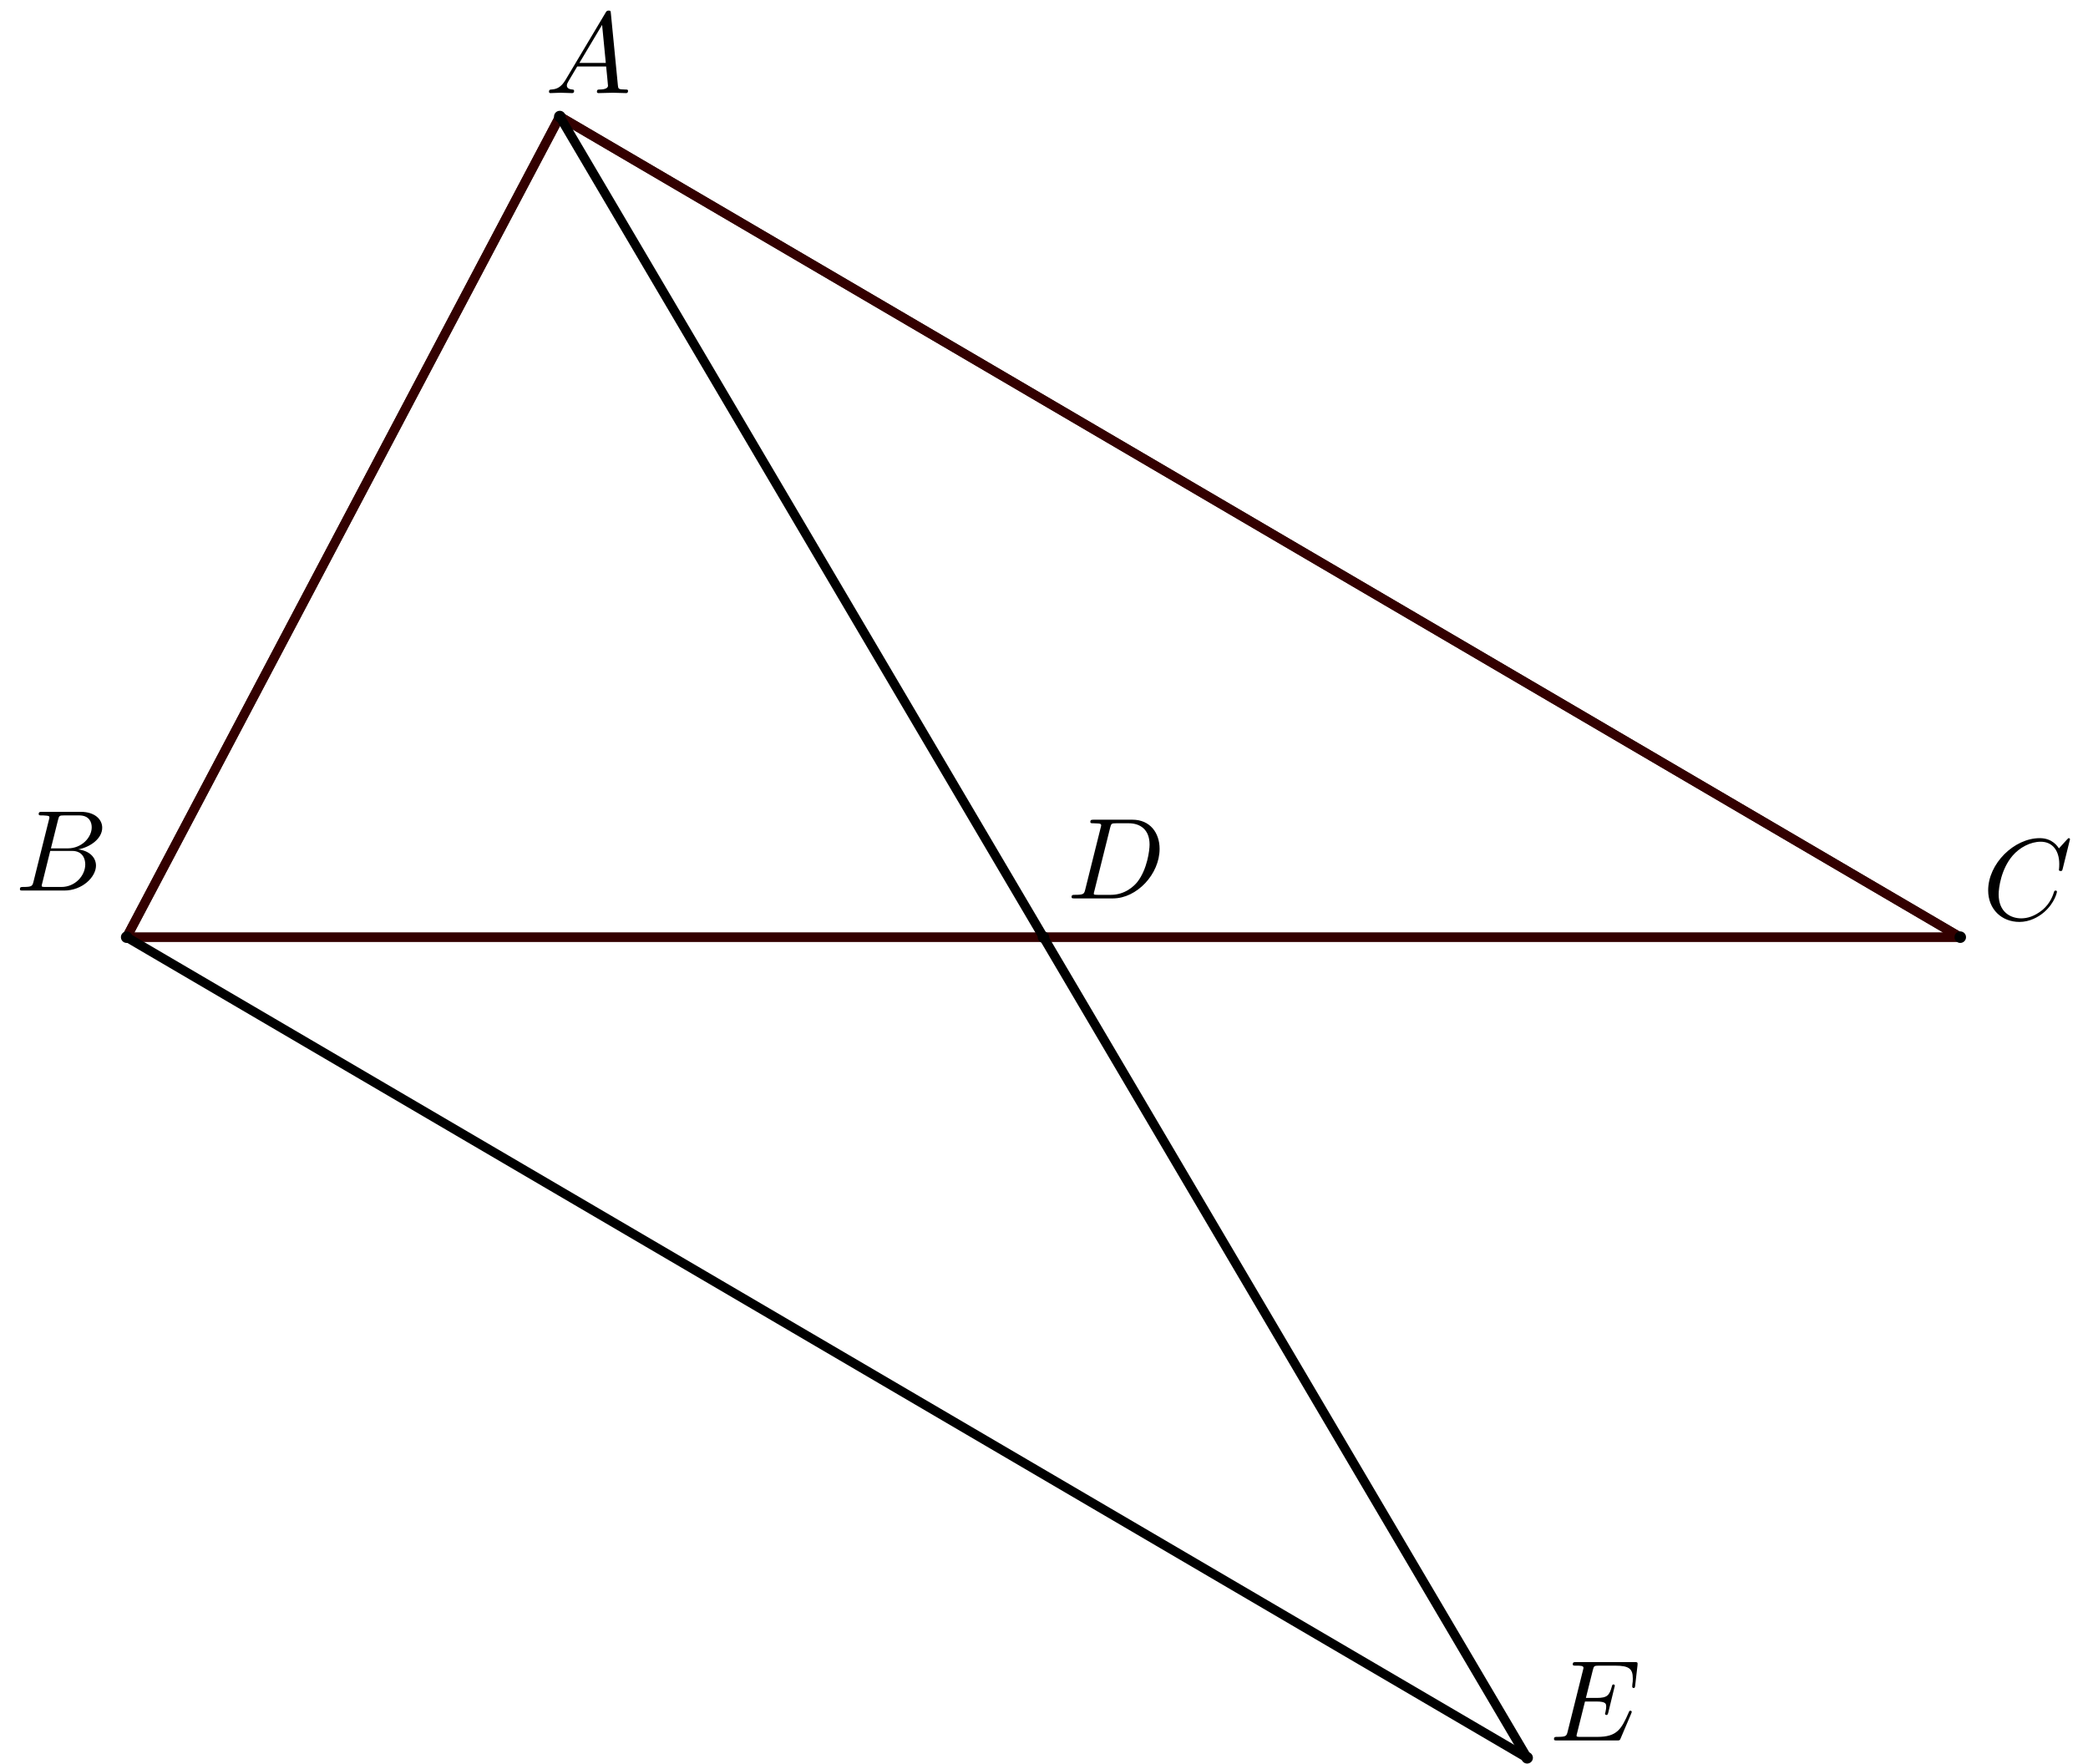
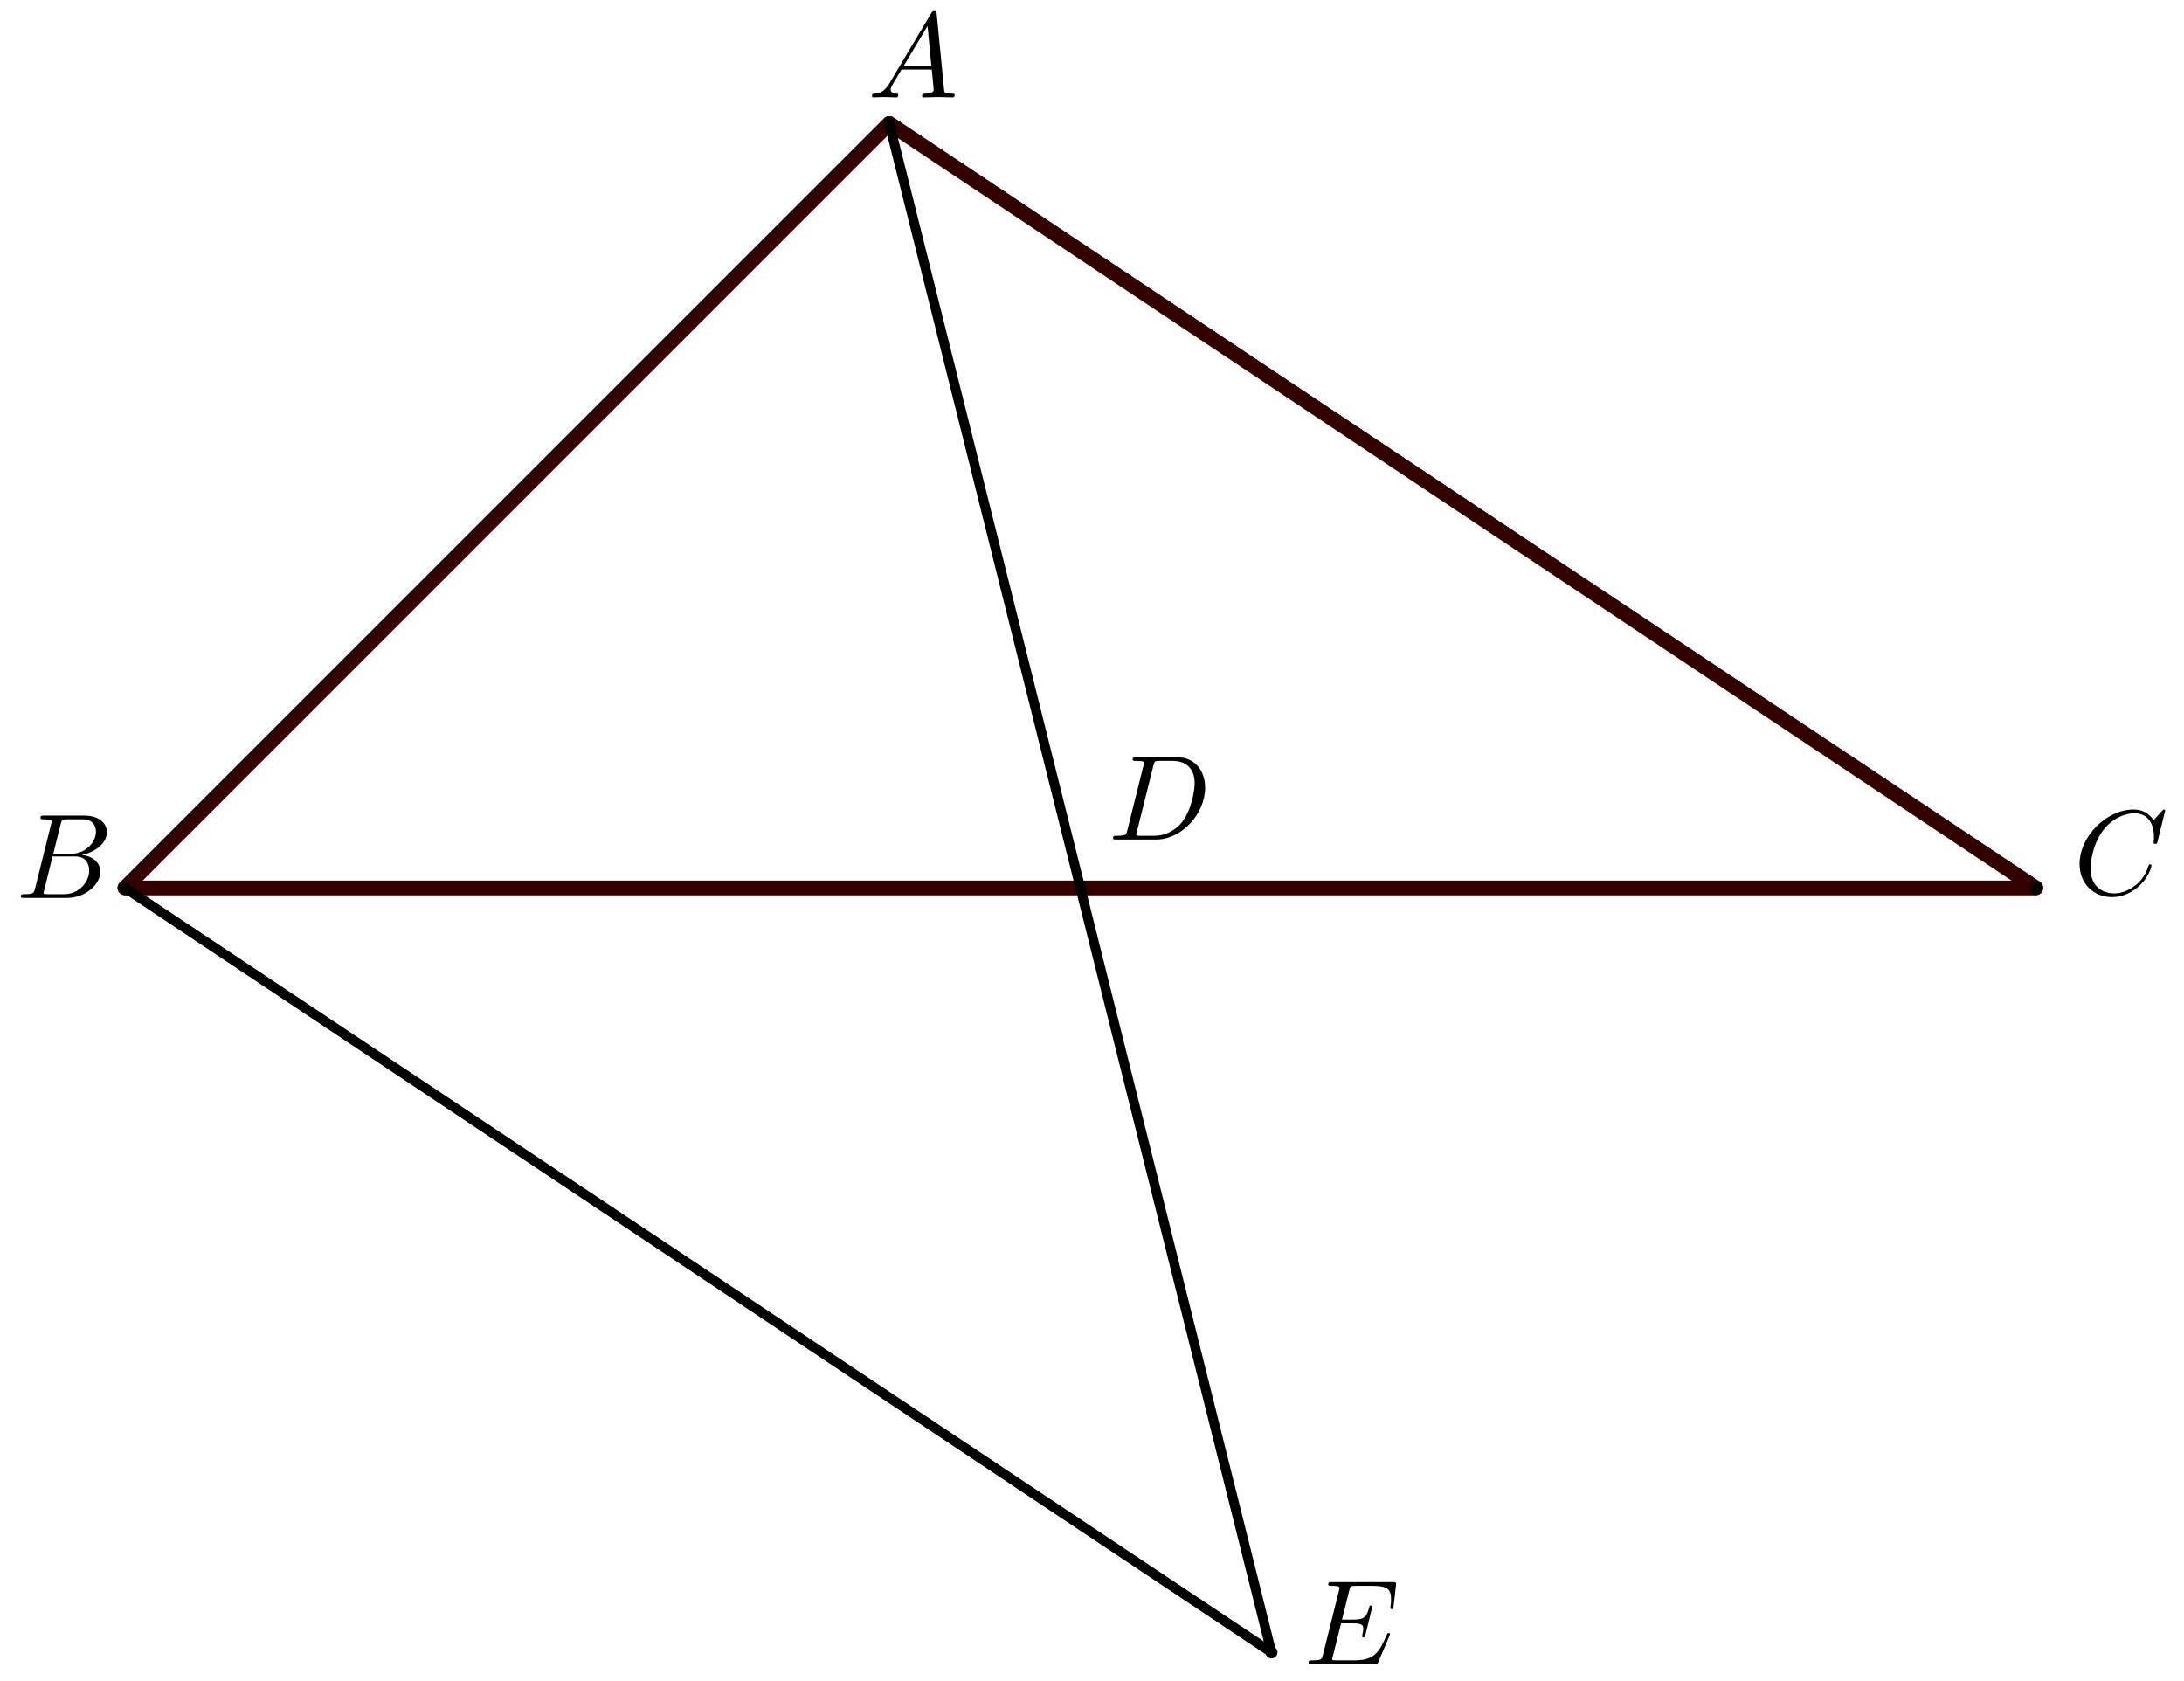
- <svg xmlns="http://www.w3.org/2000/svg" xmlns:xlink="http://www.w3.org/1999/xlink" version="1.1" width="180.512pt" height="152.458pt" viewBox="56.409 53.858 180.512 152.458">
+ <svg xmlns="http://www.w3.org/2000/svg" xmlns:xlink="http://www.w3.org/1999/xlink" version="1.1" width="180.512pt" height="138.884pt" viewBox="56.409 53.858 180.512 138.884">
  <defs>
    <path id="g0-65" d="M1.783-1.146C1.385-.478 .996-.339 .558-.309C.438-.299 .349-.299 .349-.11C.349-.05 .399 0 .478 0C.747 0 1.056-.03 1.335-.03C1.664-.03 2.012 0 2.331 0C2.391 0 2.521 0 2.521-.189C2.521-.299 2.431-.309 2.361-.309C2.132-.329 1.893-.408 1.893-.658C1.893-.777 1.953-.887 2.032-1.026L2.79-2.301H5.29C5.31-2.092 5.45-.737 5.45-.638C5.45-.339 4.932-.309 4.732-.309C4.593-.309 4.493-.309 4.493-.11C4.493 0 4.613 0 4.633 0C5.041 0 5.469-.03 5.878-.03C6.127-.03 6.755 0 7.004 0C7.064 0 7.183 0 7.183-.199C7.183-.309 7.083-.309 6.954-.309C6.336-.309 6.336-.379 6.306-.667L5.699-6.894C5.679-7.093 5.679-7.133 5.509-7.133C5.35-7.133 5.31-7.064 5.25-6.964L1.783-1.146ZM2.979-2.61L4.941-5.898L5.26-2.61H2.979Z" />
    <path id="g0-66" d="M1.594-.777C1.494-.389 1.474-.309 .687-.309C.518-.309 .418-.309 .418-.11C.418 0 .508 0 .687 0H4.244C5.818 0 6.994-1.176 6.994-2.152C6.994-2.869 6.416-3.447 5.45-3.557C6.486-3.746 7.532-4.483 7.532-5.43C7.532-6.167 6.874-6.804 5.679-6.804H2.331C2.142-6.804 2.042-6.804 2.042-6.605C2.042-6.496 2.132-6.496 2.321-6.496C2.341-6.496 2.531-6.496 2.7-6.476C2.879-6.456 2.969-6.446 2.969-6.316C2.969-6.276 2.959-6.247 2.929-6.127L1.594-.777ZM3.098-3.646L3.716-6.117C3.806-6.466 3.826-6.496 4.254-6.496H5.539C6.416-6.496 6.625-5.908 6.625-5.469C6.625-4.593 5.768-3.646 4.553-3.646H3.098ZM2.65-.309C2.511-.309 2.491-.309 2.431-.319C2.331-.329 2.301-.339 2.301-.418C2.301-.448 2.301-.468 2.351-.648L3.039-3.427H4.922C5.878-3.427 6.067-2.69 6.067-2.262C6.067-1.275 5.181-.309 4.005-.309H2.65Z" />
    <path id="g0-67" d="M7.572-6.924C7.572-6.954 7.552-7.024 7.462-7.024C7.432-7.024 7.422-7.014 7.313-6.904L6.615-6.137C6.526-6.276 6.067-7.024 4.961-7.024C2.74-7.024 .498-4.822 .498-2.511C.498-.867 1.674 .219 3.198 .219C4.065 .219 4.822-.179 5.35-.638C6.276-1.455 6.446-2.361 6.446-2.391C6.446-2.491 6.346-2.491 6.326-2.491C6.267-2.491 6.217-2.471 6.197-2.391C6.107-2.102 5.878-1.395 5.191-.817C4.503-.259 3.875-.09 3.357-.09C2.461-.09 1.405-.608 1.405-2.162C1.405-2.73 1.614-4.344 2.61-5.509C3.218-6.217 4.154-6.715 5.041-6.715C6.057-6.715 6.645-5.948 6.645-4.792C6.645-4.394 6.615-4.384 6.615-4.284S6.725-4.184 6.765-4.184C6.894-4.184 6.894-4.204 6.944-4.384L7.572-6.924Z" />
    <path id="g0-68" d="M1.584-.777C1.484-.389 1.465-.309 .677-.309C.508-.309 .399-.309 .399-.12C.399 0 .488 0 .677 0H3.975C6.047 0 8.01-2.102 8.01-4.284C8.01-5.689 7.163-6.804 5.669-6.804H2.321C2.132-6.804 2.022-6.804 2.022-6.615C2.022-6.496 2.112-6.496 2.311-6.496C2.441-6.496 2.62-6.486 2.74-6.476C2.899-6.456 2.959-6.426 2.959-6.316C2.959-6.276 2.949-6.247 2.919-6.127L1.584-.777ZM3.736-6.117C3.826-6.466 3.846-6.496 4.274-6.496H5.34C6.316-6.496 7.143-5.968 7.143-4.653C7.143-4.164 6.944-2.531 6.097-1.435C5.808-1.066 5.021-.309 3.796-.309H2.67C2.531-.309 2.511-.309 2.451-.319C2.351-.329 2.321-.339 2.321-.418C2.321-.448 2.321-.468 2.371-.648L3.736-6.117Z" />
    <path id="g0-69" d="M7.054-2.321C7.073-2.371 7.103-2.441 7.103-2.461C7.103-2.471 7.103-2.57 6.984-2.57C6.894-2.57 6.874-2.511 6.854-2.451C6.207-.976 5.838-.309 4.134-.309H2.68C2.54-.309 2.521-.309 2.461-.319C2.361-.329 2.331-.339 2.331-.418C2.331-.448 2.331-.468 2.381-.648L3.059-3.367H4.045C4.892-3.367 4.892-3.158 4.892-2.909C4.892-2.839 4.892-2.72 4.822-2.421C4.802-2.371 4.792-2.341 4.792-2.311C4.792-2.262 4.832-2.202 4.922-2.202C5.001-2.202 5.031-2.252 5.071-2.401L5.639-4.732C5.639-4.792 5.589-4.842 5.519-4.842C5.43-4.842 5.41-4.782 5.38-4.663C5.171-3.905 4.991-3.676 4.075-3.676H3.138L3.736-6.077C3.826-6.426 3.836-6.466 4.274-6.466H5.679C6.894-6.466 7.193-6.177 7.193-5.36C7.193-5.121 7.193-5.101 7.153-4.832C7.153-4.772 7.143-4.702 7.143-4.653S7.173-4.533 7.263-4.533C7.372-4.533 7.382-4.593 7.402-4.782L7.601-6.506C7.631-6.775 7.582-6.775 7.333-6.775H2.301C2.102-6.775 2.002-6.775 2.002-6.575C2.002-6.466 2.092-6.466 2.281-6.466C2.65-6.466 2.929-6.466 2.929-6.286C2.929-6.247 2.929-6.227 2.879-6.047L1.564-.777C1.465-.389 1.445-.309 .658-.309C.488-.309 .379-.309 .379-.12C.379 0 .468 0 .658 0H5.828C6.057 0 6.067-.01 6.137-.169L7.054-2.321Z" />
  </defs>
  <g id="page1">
    <g>
-       <g transform="matrix(0.996264 0 0 0.996264 146.619 134.876)">
+       <g transform="matrix(0.996264 0 0 0.996264 145.703 127.234)">
        <clipPath id="clip1">
-           <path d="M -118.761 89.266L -118.761 -105.807L 226.997 -105.807L 226.997 89.266L -118.761 89.266Z" />
+           <path d="M -156.649 138.759L -156.649 -105.488L 190.199 -105.488L 190.199 138.759L -156.649 138.759Z" />
        </clipPath>
      </g>
-       <g transform="matrix(0.996264 0 0 0.996264 146.619 134.876)">
-         <path clip-path="url(#clip1)" d="M -41.972 -71.208L -79.556 -0L 79.556 0L -41.972 -71.208Z" fill="none" stroke="#330000" stroke-linecap="round" stroke-linejoin="round" stroke-miterlimit="10.037" stroke-width="0.803" />
+       <g transform="matrix(0.996264 0 0 0.996264 145.703 127.234)">
+         <path clip-path="url(#clip1)" d="M -15.853 -63.413L -79.266 -0L 79.266 0L -15.853 -63.413Z" fill="none" stroke="#330000" stroke-linecap="round" stroke-linejoin="round" stroke-miterlimit="10.037" stroke-width="1.204" />
      </g>
-       <g transform="matrix(0.996264 0 0 0.996264 146.619 134.876)">
-         <path clip-path="url(#clip1)" d="M -41.972 -71.208L -79.556 -0" fill="none" stroke="#330000" stroke-linecap="round" stroke-linejoin="round" stroke-miterlimit="10.037" stroke-width="0.803" />
+       <g transform="matrix(0.996264 0 0 0.996264 145.703 127.234)">
+         <path clip-path="url(#clip1)" d="M -15.853 -63.413L -79.266 -0" fill="none" stroke="#330000" stroke-linecap="round" stroke-linejoin="round" stroke-miterlimit="10.037" stroke-width="1.204" />
      </g>
-       <g transform="matrix(0.996264 0 0 0.996264 146.619 134.876)">
-         <path clip-path="url(#clip1)" d="M -79.556 -0L 79.556 0" fill="none" stroke="#330000" stroke-linecap="round" stroke-linejoin="round" stroke-miterlimit="10.037" stroke-width="0.803" />
+       <g transform="matrix(0.996264 0 0 0.996264 145.703 127.234)">
+         <path clip-path="url(#clip1)" d="M -79.266 -0L 79.266 0" fill="none" stroke="#330000" stroke-linecap="round" stroke-linejoin="round" stroke-miterlimit="10.037" stroke-width="1.204" />
      </g>
-       <g transform="matrix(0.996264 0 0 0.996264 146.619 134.876)">
-         <path clip-path="url(#clip1)" d="M 79.556 0L -41.972 -71.208" fill="none" stroke="#330000" stroke-linecap="round" stroke-linejoin="round" stroke-miterlimit="10.037" stroke-width="0.803" />
+       <g transform="matrix(0.996264 0 0 0.996264 145.703 127.234)">
+         <path clip-path="url(#clip1)" d="M 79.266 0L -15.853 -63.413" fill="none" stroke="#330000" stroke-linecap="round" stroke-linejoin="round" stroke-miterlimit="10.037" stroke-width="1.204" />
      </g>
-       <g transform="matrix(0.996264 0 0 0.996264 146.619 134.876)">
-         <path clip-path="url(#clip1)" d="M -41.972 -71.208L 0 0" fill="none" stroke="#000000" stroke-linecap="round" stroke-linejoin="round" stroke-miterlimit="10.037" stroke-width="0.803" />
+       <g transform="matrix(0.996264 0 0 0.996264 145.703 127.234)">
+         <path clip-path="url(#clip1)" d="M -15.853 -63.413L 0 0" fill="none" stroke="#000000" stroke-linecap="round" stroke-linejoin="round" stroke-miterlimit="10.037" stroke-width="0.803" />
      </g>
-       <g transform="matrix(0.996264 0 0 0.996264 146.619 134.876)">
-         <path clip-path="url(#clip1)" d="M 0 0L 41.972 71.208" fill="none" stroke="#000000" stroke-linecap="round" stroke-linejoin="round" stroke-miterlimit="10.037" stroke-width="0.803" />
+       <g transform="matrix(0.996264 0 0 0.996264 145.703 127.234)">
+         <path clip-path="url(#clip1)" d="M 0 0L 15.853 63.413" fill="none" stroke="#000000" stroke-linecap="round" stroke-linejoin="round" stroke-miterlimit="10.037" stroke-width="0.803" />
      </g>
-       <g transform="matrix(0.996264 0 0 0.996264 146.619 134.876)">
-         <path clip-path="url(#clip1)" d="M -79.556 -0L 41.972 71.208" fill="none" stroke="#000000" stroke-linecap="round" stroke-linejoin="round" stroke-miterlimit="10.037" stroke-width="0.803" />
+       <g transform="matrix(0.996264 0 0 0.996264 145.703 127.234)">
+         <path clip-path="url(#clip1)" d="M -79.266 -0L 15.853 63.413" fill="none" stroke="#000000" stroke-linecap="round" stroke-linejoin="round" stroke-miterlimit="10.037" stroke-width="0.803" />
      </g>
-       <g transform="matrix(0.996264 0 0 0.996264 146.619 134.876)">
-         <circle clip-path="url(#clip1)" cx="-41.972" cy="-71.208" fill="#000000" r="0.5" />
+       <g transform="matrix(0.996264 0 0 0.996264 145.703 127.234)">
+         <circle clip-path="url(#clip1)" cx="-15.853" cy="-63.413" fill="#000000" r="0.5" />
      </g>
-       <g transform="matrix(0.996264 0 0 0.996264 146.619 134.876)">
-         <circle clip-path="url(#clip1)" cx="-79.556" cy="-0" fill="#000000" r="0.5" />
+       <g transform="matrix(0.996264 0 0 0.996264 145.703 127.234)">
+         <circle clip-path="url(#clip1)" cx="-79.266" cy="-0" fill="#000000" r="0.5" />
      </g>
-       <g transform="matrix(0.996264 0 0 0.996264 146.619 134.876)">
-         <circle clip-path="url(#clip1)" cx="79.556" cy="-0" fill="#000000" r="0.5" />
+       <g transform="matrix(0.996264 0 0 0.996264 145.703 127.234)">
+         <circle clip-path="url(#clip1)" cx="79.266" cy="-0" fill="#000000" r="0.5" />
      </g>
-       <g transform="matrix(0.996264 0 0 0.996264 146.619 134.876)">
+       <g transform="matrix(0.996264 0 0 0.996264 145.703 127.234)">
        <circle clip-path="url(#clip1)" cx="0" cy="-0" fill="#000000" r="0.5" />
      </g>
-       <g transform="matrix(0.996264 0 0 0.996264 146.619 134.876)">
-         <circle clip-path="url(#clip1)" cx="41.972" cy="71.208" fill="#000000" r="0.5" />
+       <g transform="matrix(0.996264 0 0 0.996264 145.703 127.234)">
+         <circle clip-path="url(#clip1)" cx="15.853" cy="63.413" fill="#000000" r="0.5" />
      </g>
    </g>
-     <use x="103.521" y="61.906" xlink:href="#g0-65" />
-     <use x="57.713" y="130.845" xlink:href="#g0-66" />
-     <use x="227.792" y="133.339" xlink:href="#g0-67" />
-     <use x="148.649" y="131.525" xlink:href="#g0-68" />
-     <use x="190.375" y="204.319" xlink:href="#g0-69" />
+     <use x="128.13" y="61.906" xlink:href="#g0-65" />
+     <use x="57.713" y="128.064" xlink:href="#g0-66" />
+     <use x="227.792" y="127.78" xlink:href="#g0-67" />
+     <use x="148.005" y="123.237" xlink:href="#g0-68" />
+     <use x="164.19" y="191.382" xlink:href="#g0-69" />
  </g>
</svg>
